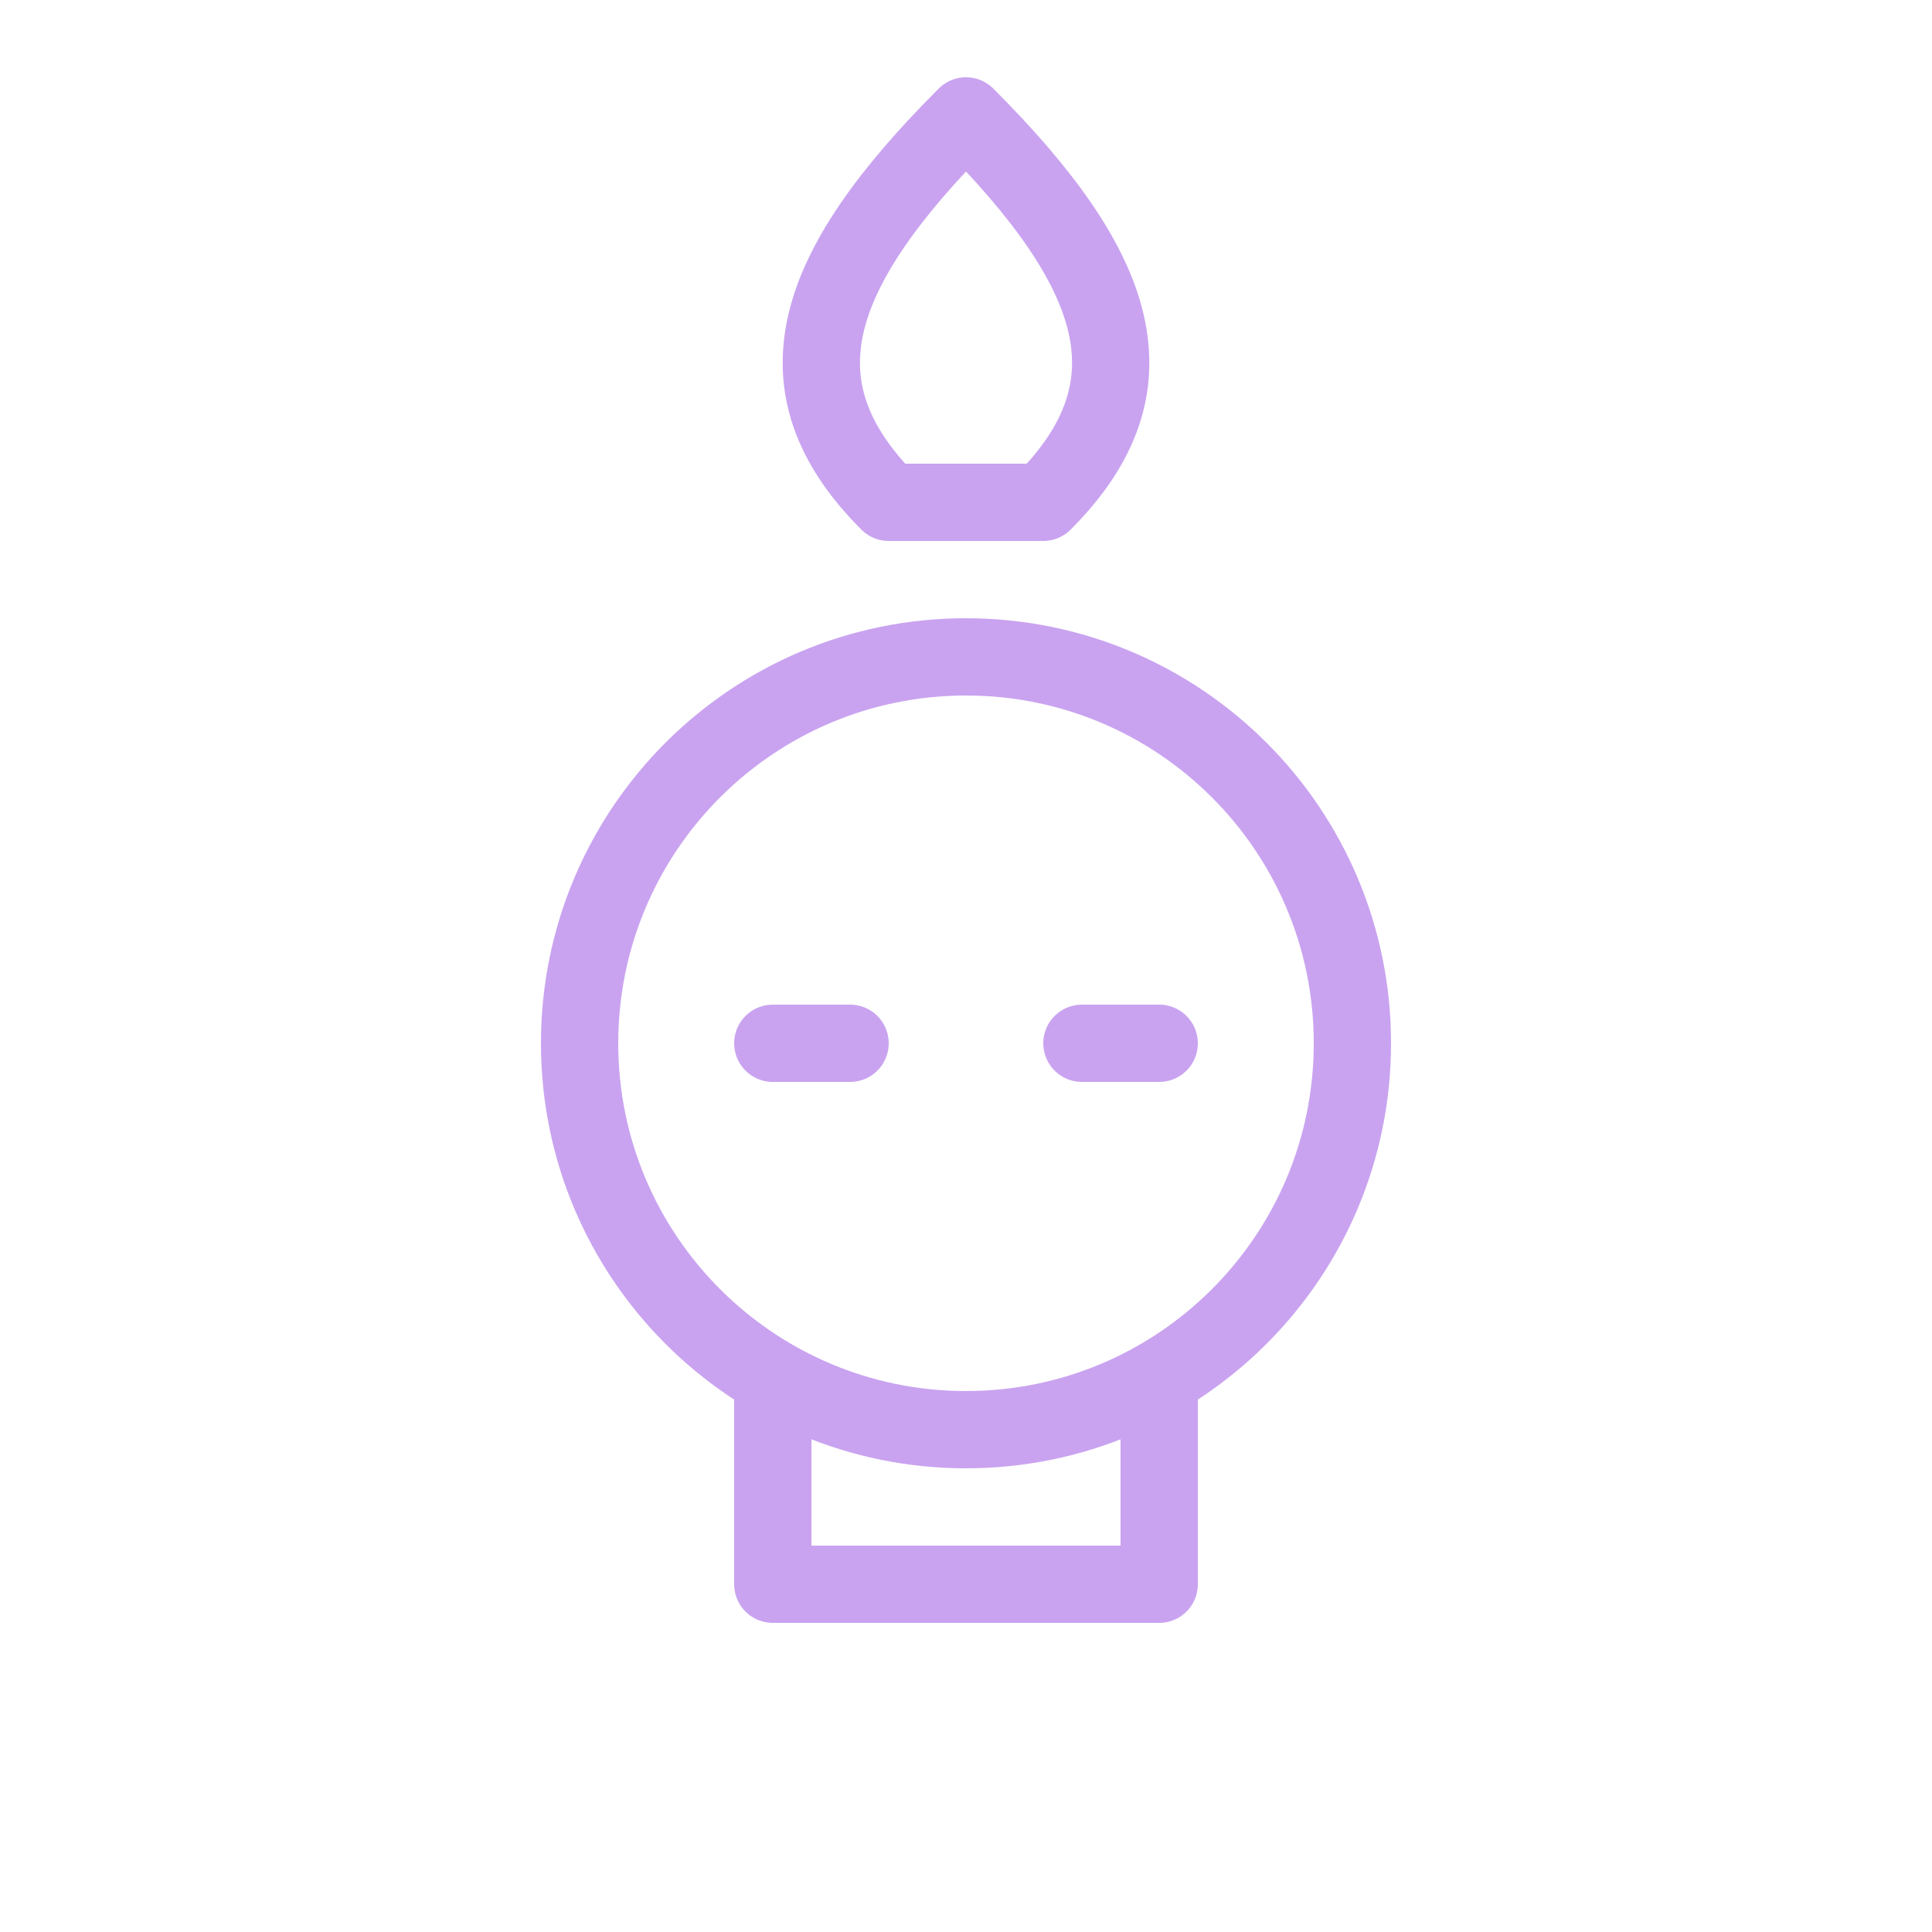
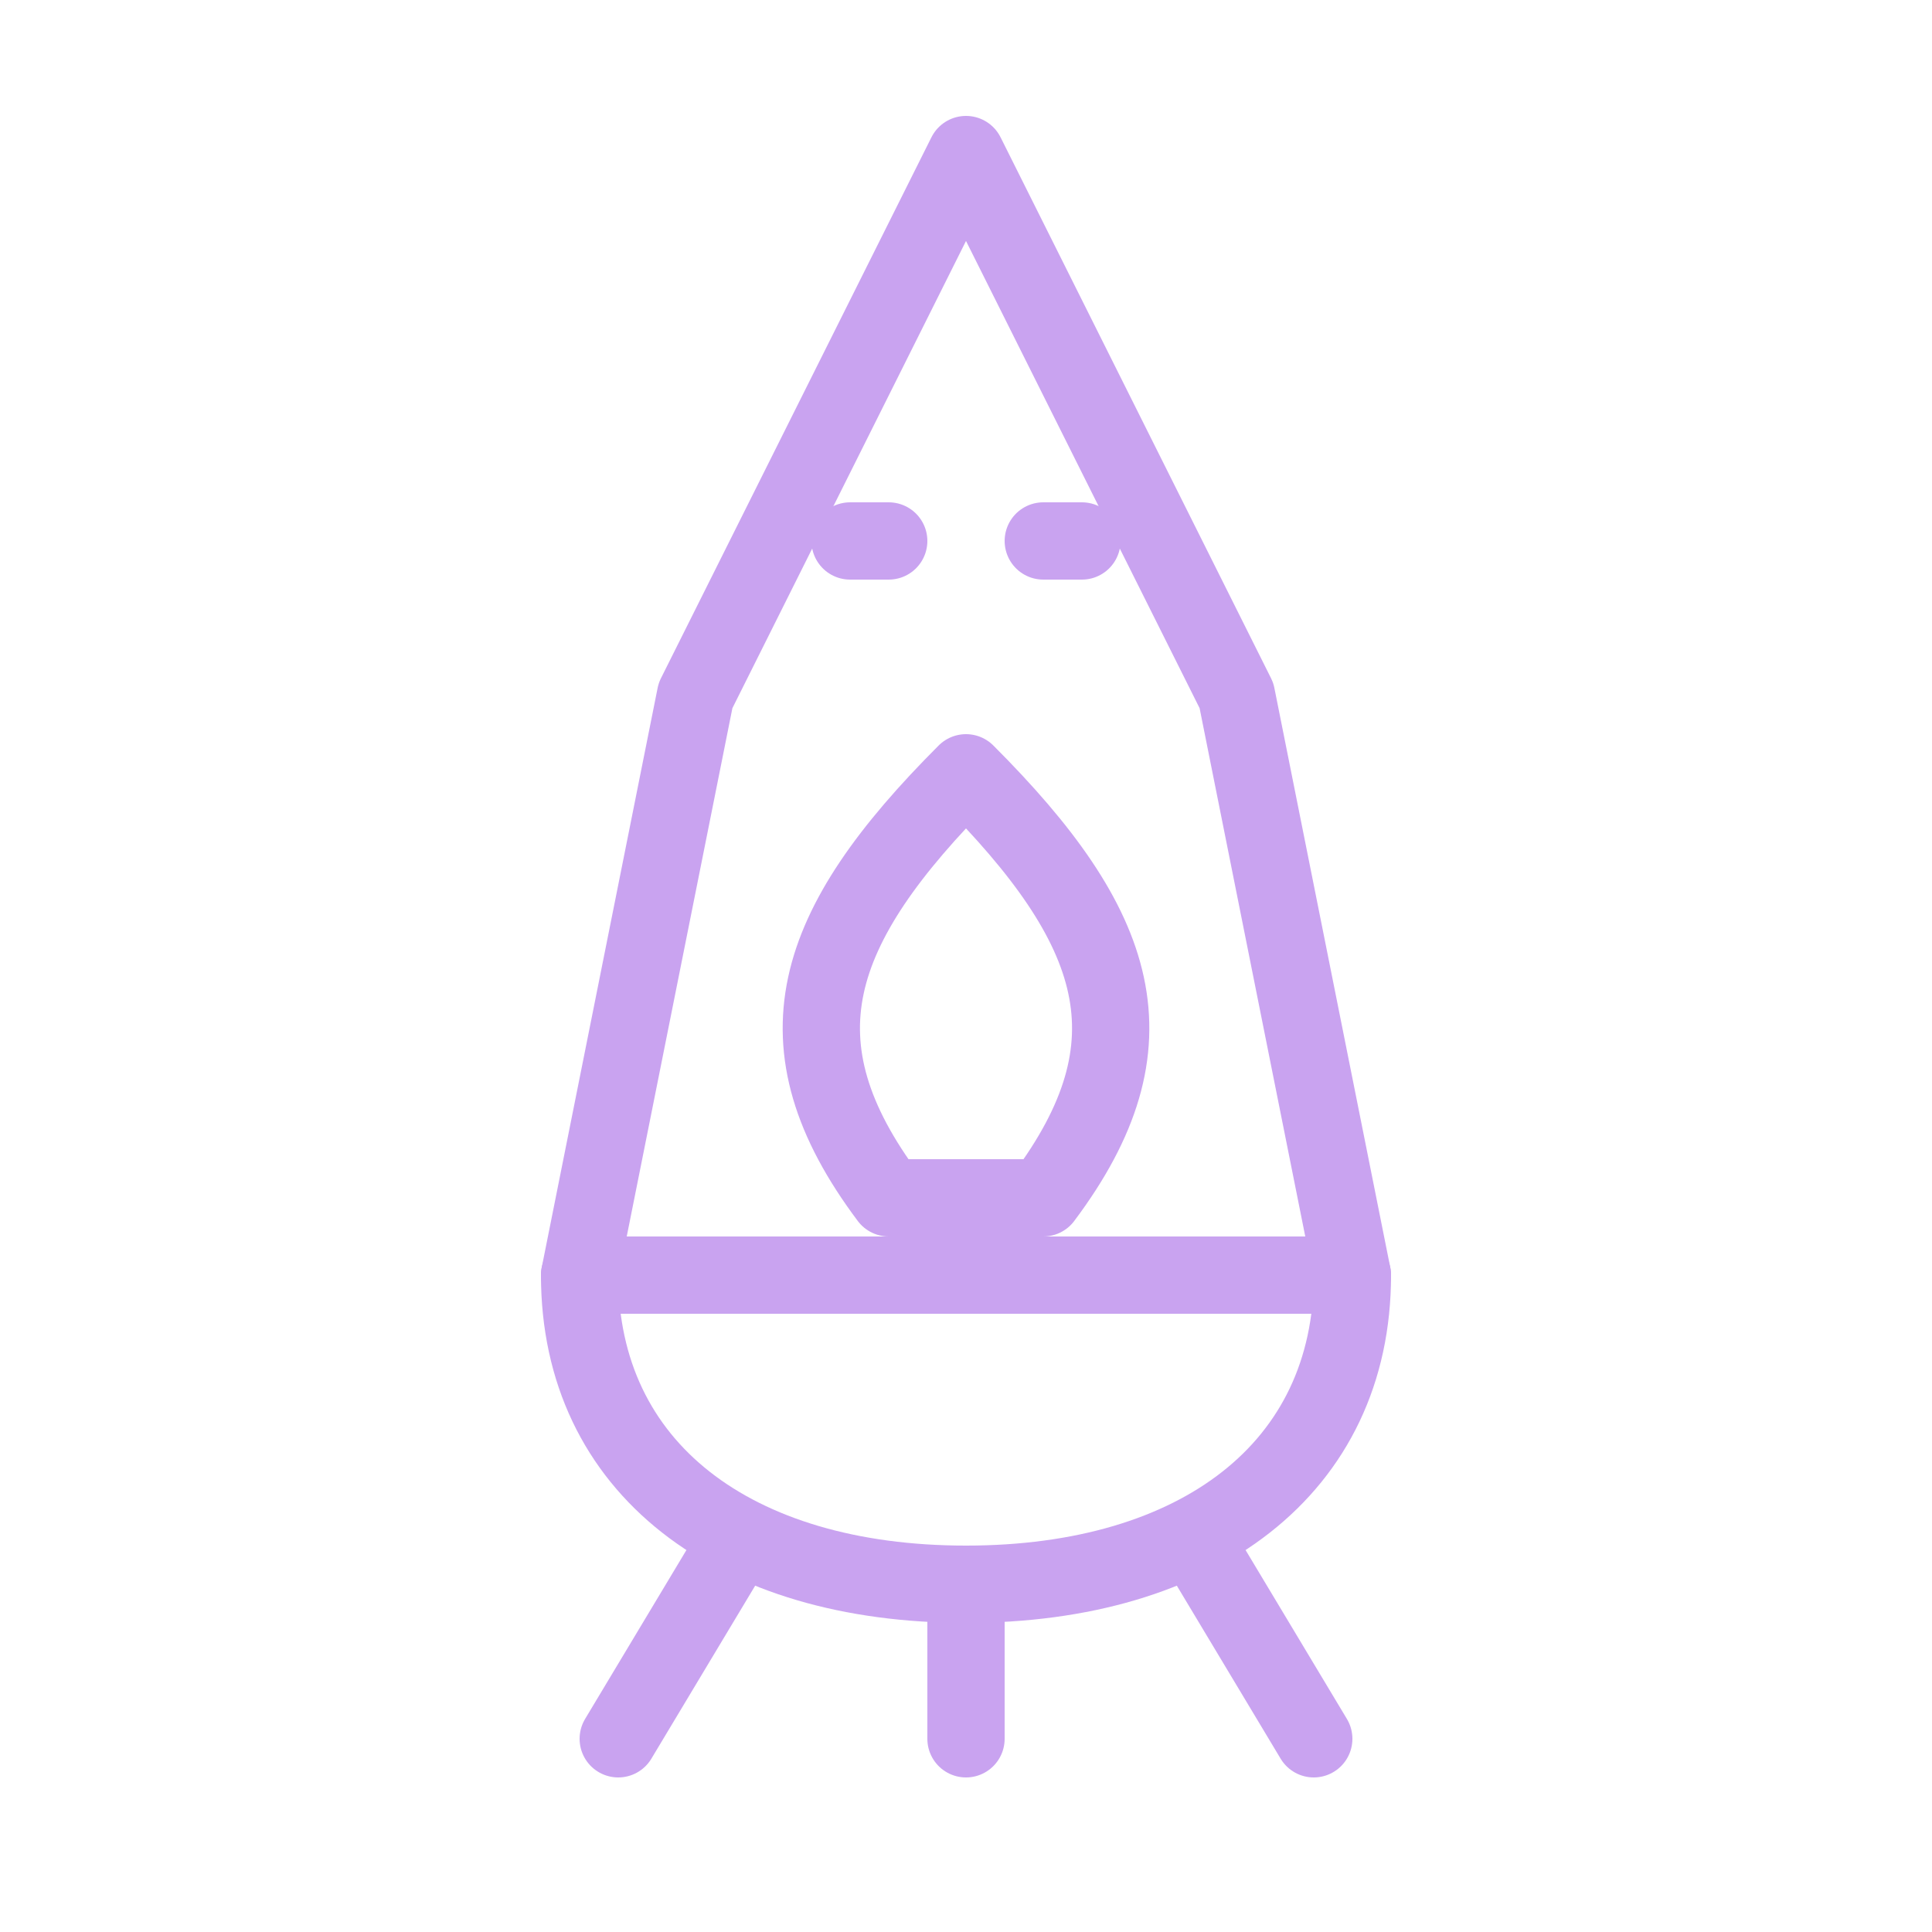
<svg xmlns="http://www.w3.org/2000/svg" viewBox="0 0 100 100">
  <g fill="none" stroke-width="4" stroke-linecap="round" stroke-linejoin="round" stroke="#c9a3f0">
-     <circle cx="50" cy="54" r="20" />
-     <path d="M40 54h4M56 54h4M40 72v10h20V72" />
-     <path d="M50 6c8 8 10 14 4 20h-8c-6-6-4-12 4-20z" />
+     <path d="M50 8L36 36l-6 30M50 8l14 28 6 30" />
+     <path d="M44 28h2M54 28h2" />
+     <path d="M50 40c8 8 10 14 4 22h-8c-6-8-4-14 4-22z" />
+     <path d="M30 66h40c0 10-8 16-20 16s-20-6-20-16z" />
+     <path d="M38 80l-6 10M62 80l6 10M50 82v8" />
  </g>
</svg>
